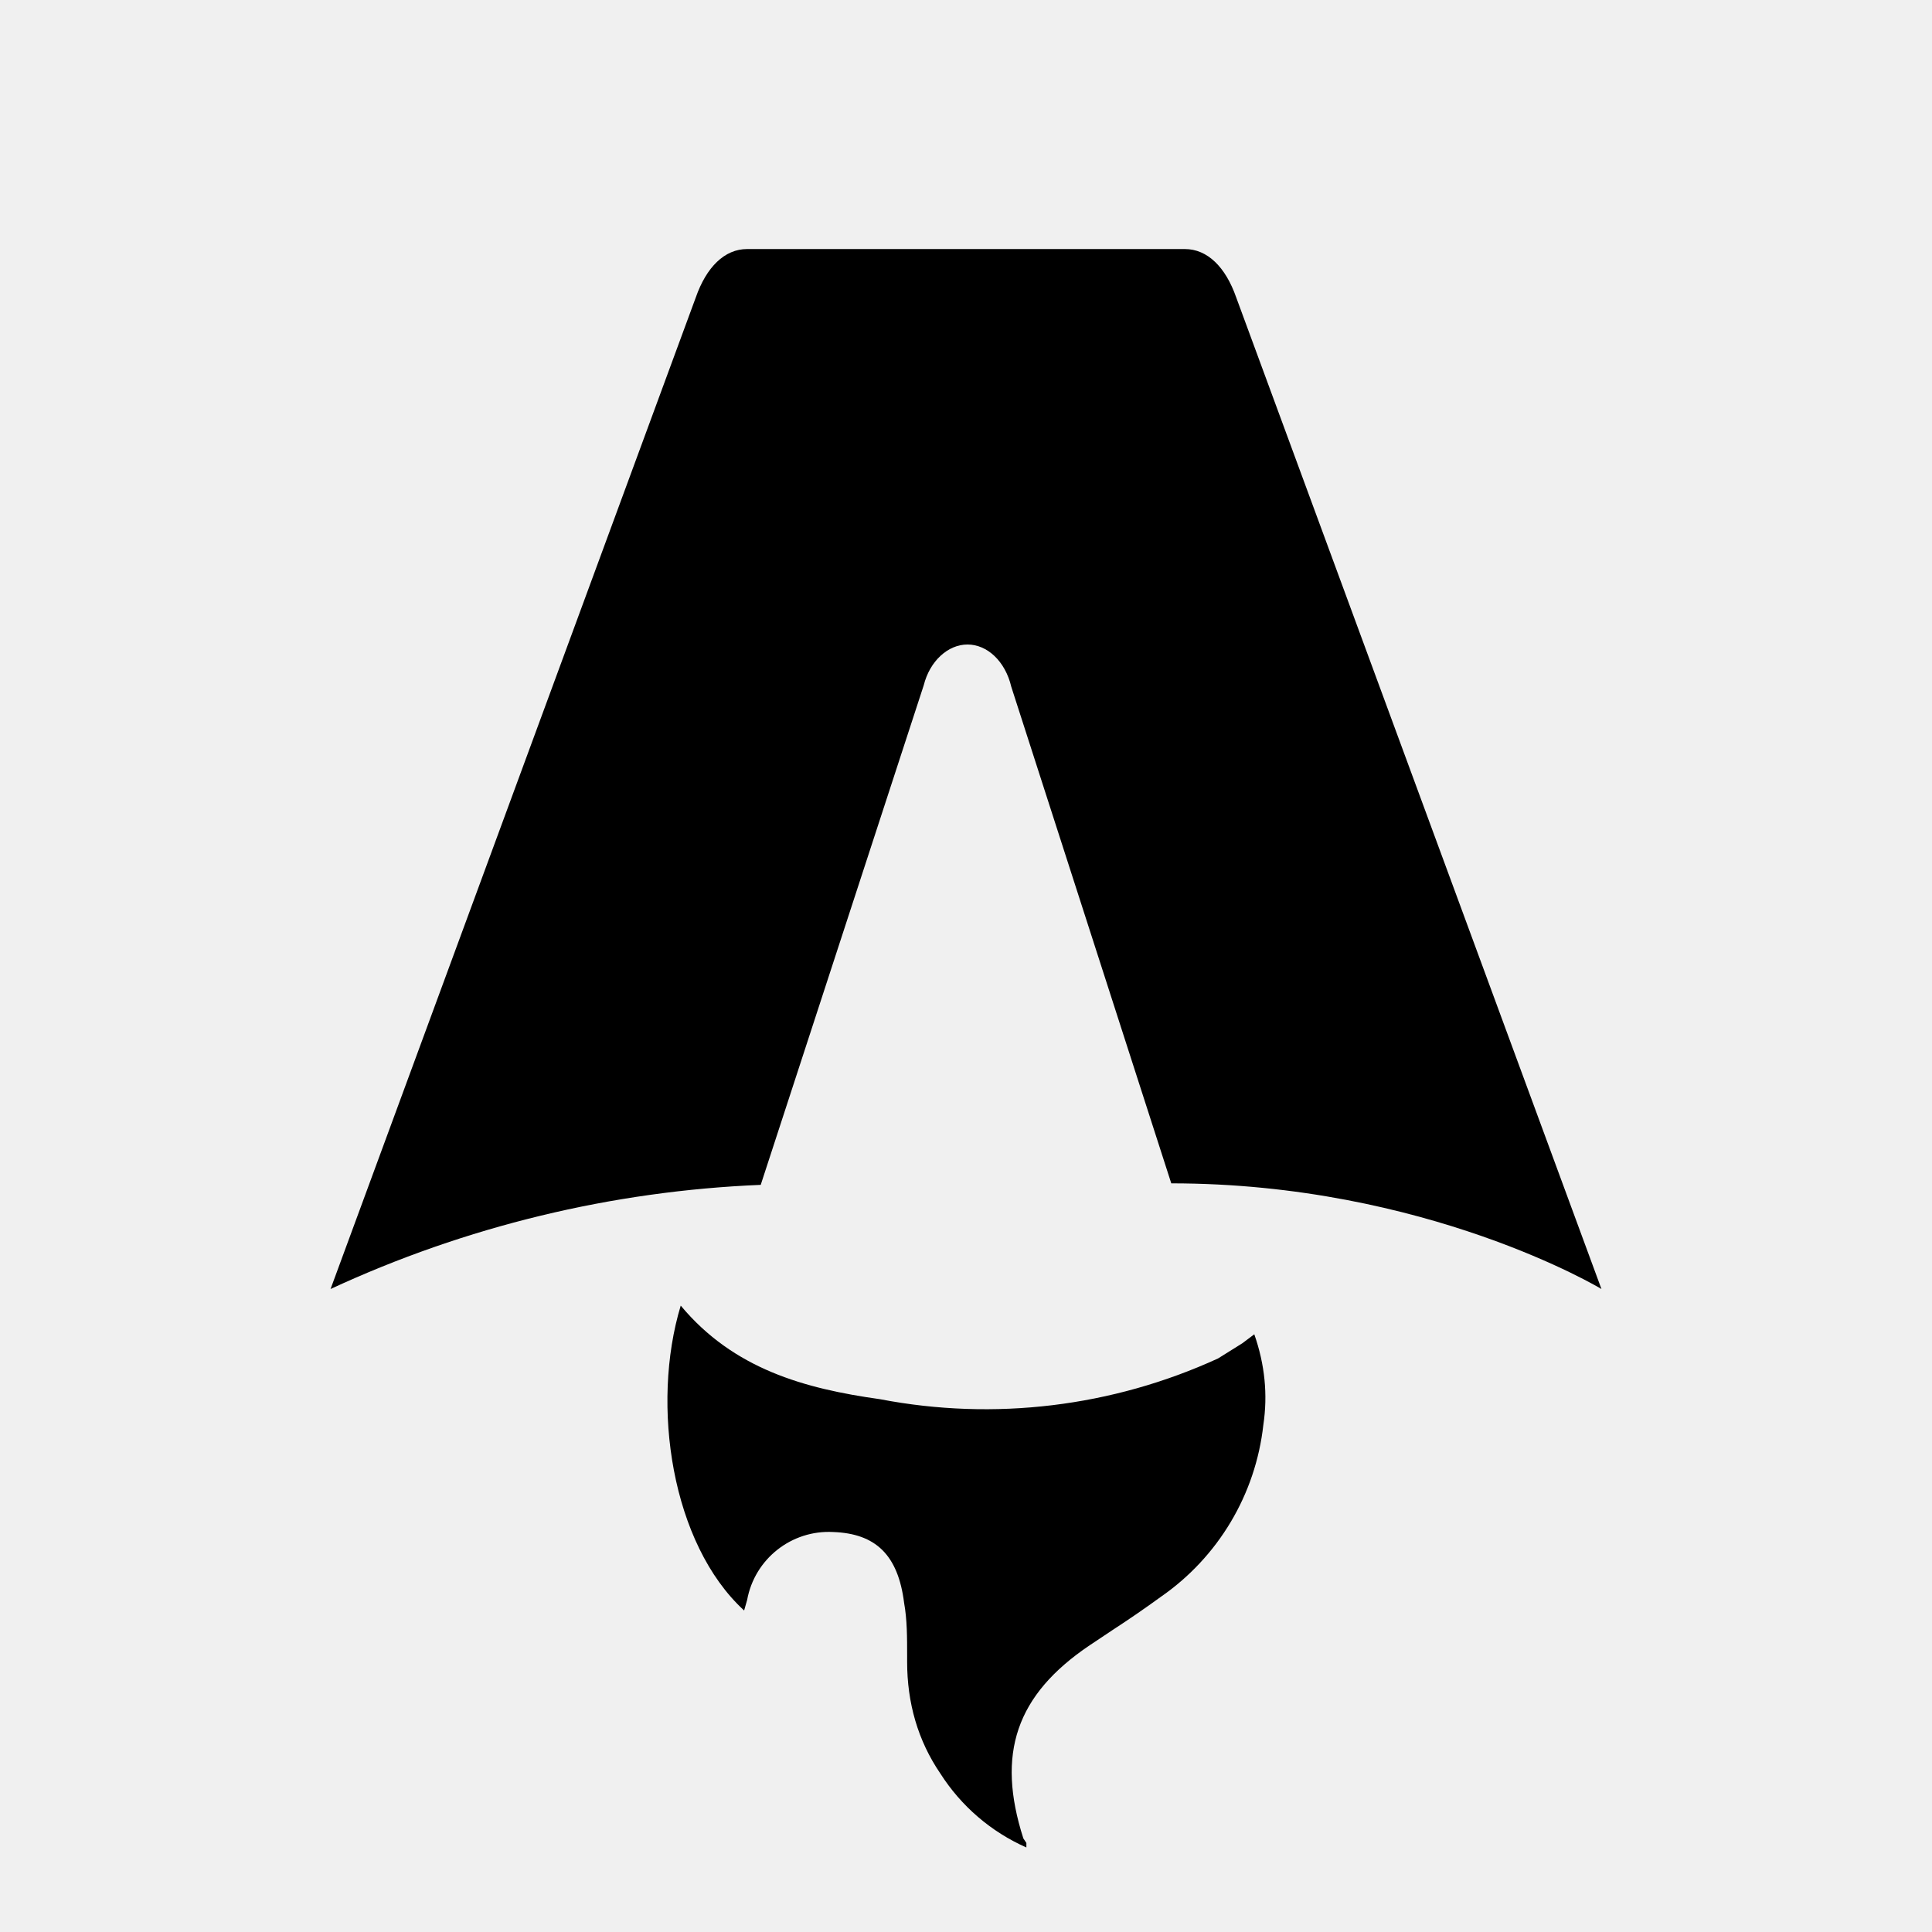
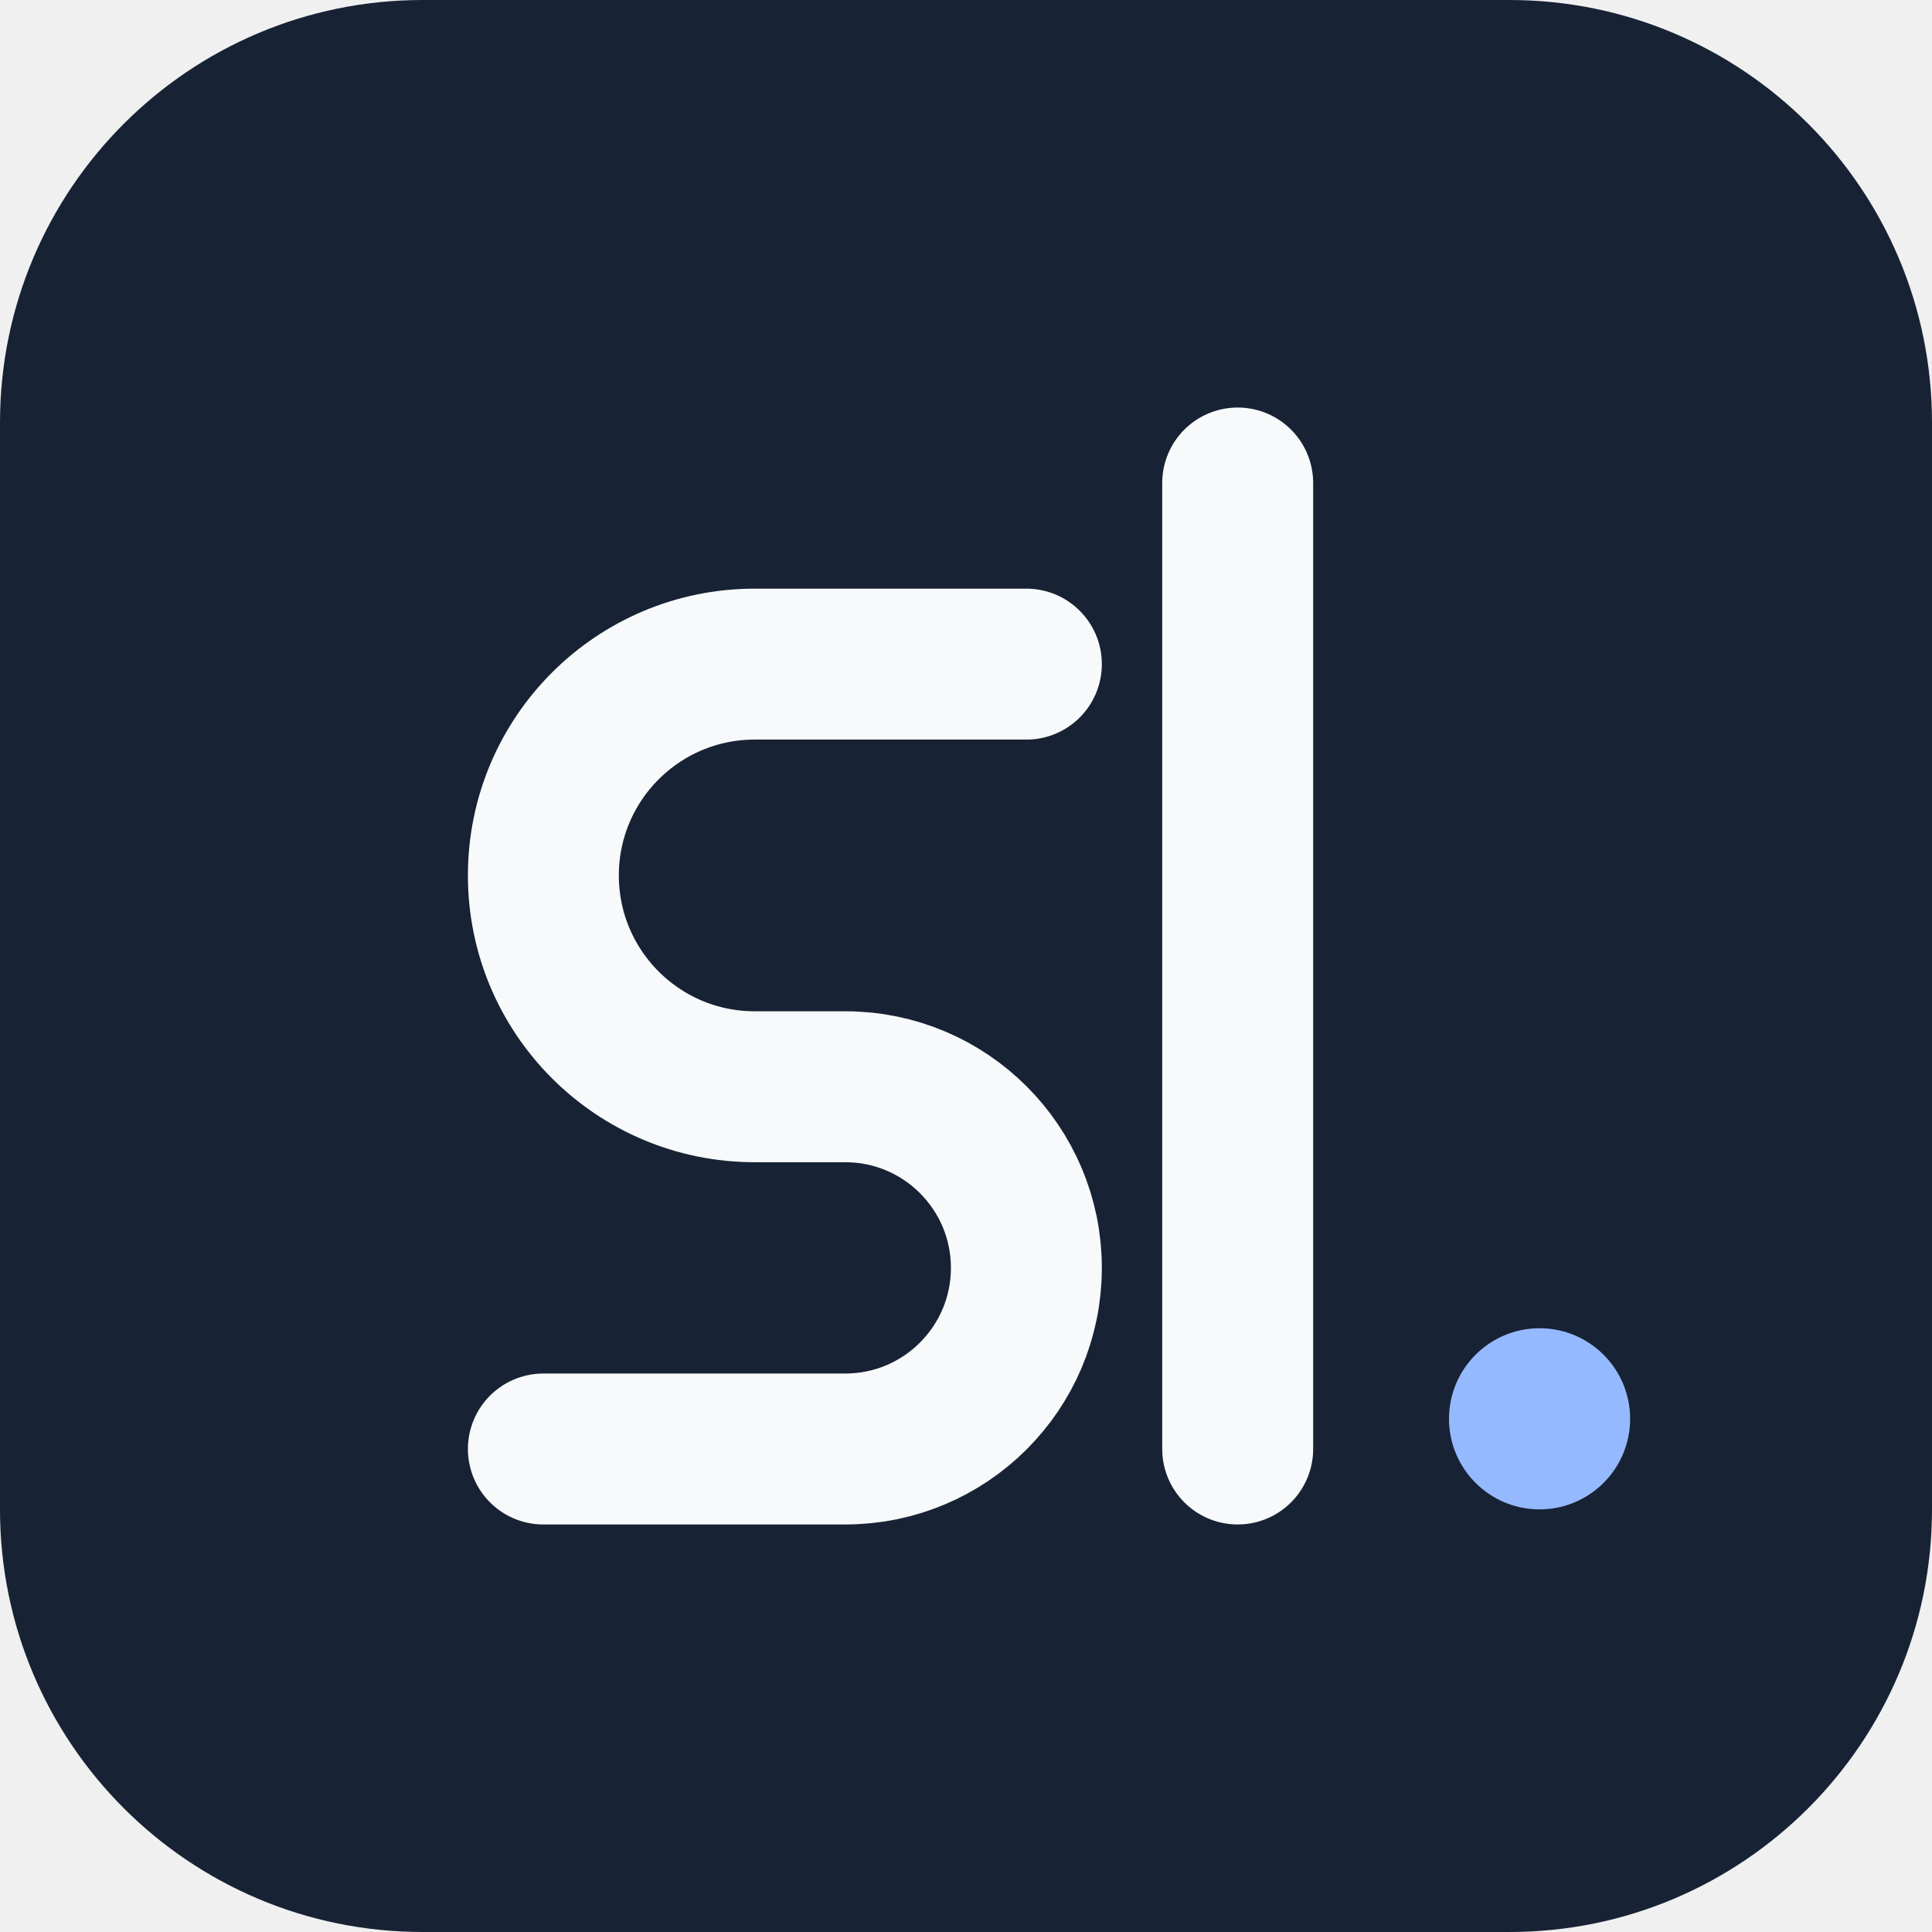
- <svg xmlns="http://www.w3.org/2000/svg" fill="none" viewBox="0 0 128 128">
-   <path d="M50.4 78.5a75.1 75.1 0 0 0-28.5 6.9l24.2-65.7c.7-2 1.9-3.2 3.4-3.2h29c1.5 0 2.7 1.2 3.4 3.2l24.2 65.7s-11.6-7-28.5-7L67 45.5c-.4-1.7-1.6-2.8-2.9-2.8-1.3 0-2.5 1.1-2.9 2.7L50.4 78.5Zm-1.1 28.2Zm-4.2-20.2c-2 6.6-.6 15.8 4.2 20.2a17.5 17.5 0 0 1 .2-.7 5.5 5.5 0 0 1 5.7-4.5c2.8.1 4.3 1.5 4.7 4.7.2 1.1.2 2.3.2 3.5v.4c0 2.7.7 5.2 2.2 7.4a13 13 0 0 0 5.7 4.9v-.3l-.2-.3c-1.8-5.6-.5-9.5 4.4-12.8l1.5-1a73 73 0 0 0 3.2-2.2 16 16 0 0 0 6.8-11.4c.3-2 .1-4-.6-6l-.8.6-1.6 1a37 37 0 0 1-22.4 2.7c-5-.7-9.7-2-13.2-6.2Z" />
-   <style>
-         path { fill: #000; }
-         @media (prefers-color-scheme: dark) {
-             path { fill: #FFF; }
-         }
-     </style>
+ <svg xmlns="http://www.w3.org/2000/svg" viewBox="0 0 64 64" fill="none">
+   <rect width="64" height="64" rx="14" fill="#172334" />
+   <path d="M34 22H25a7 7 0 0 0 0 14h3a6 6 0 0 1 0 12H18M41 16v32" stroke="#f8f9fb" stroke-width="5" stroke-linecap="round" stroke-linejoin="round" />
+   <circle cx="51" cy="47" r="3" fill="#95b9ff" />
</svg>
